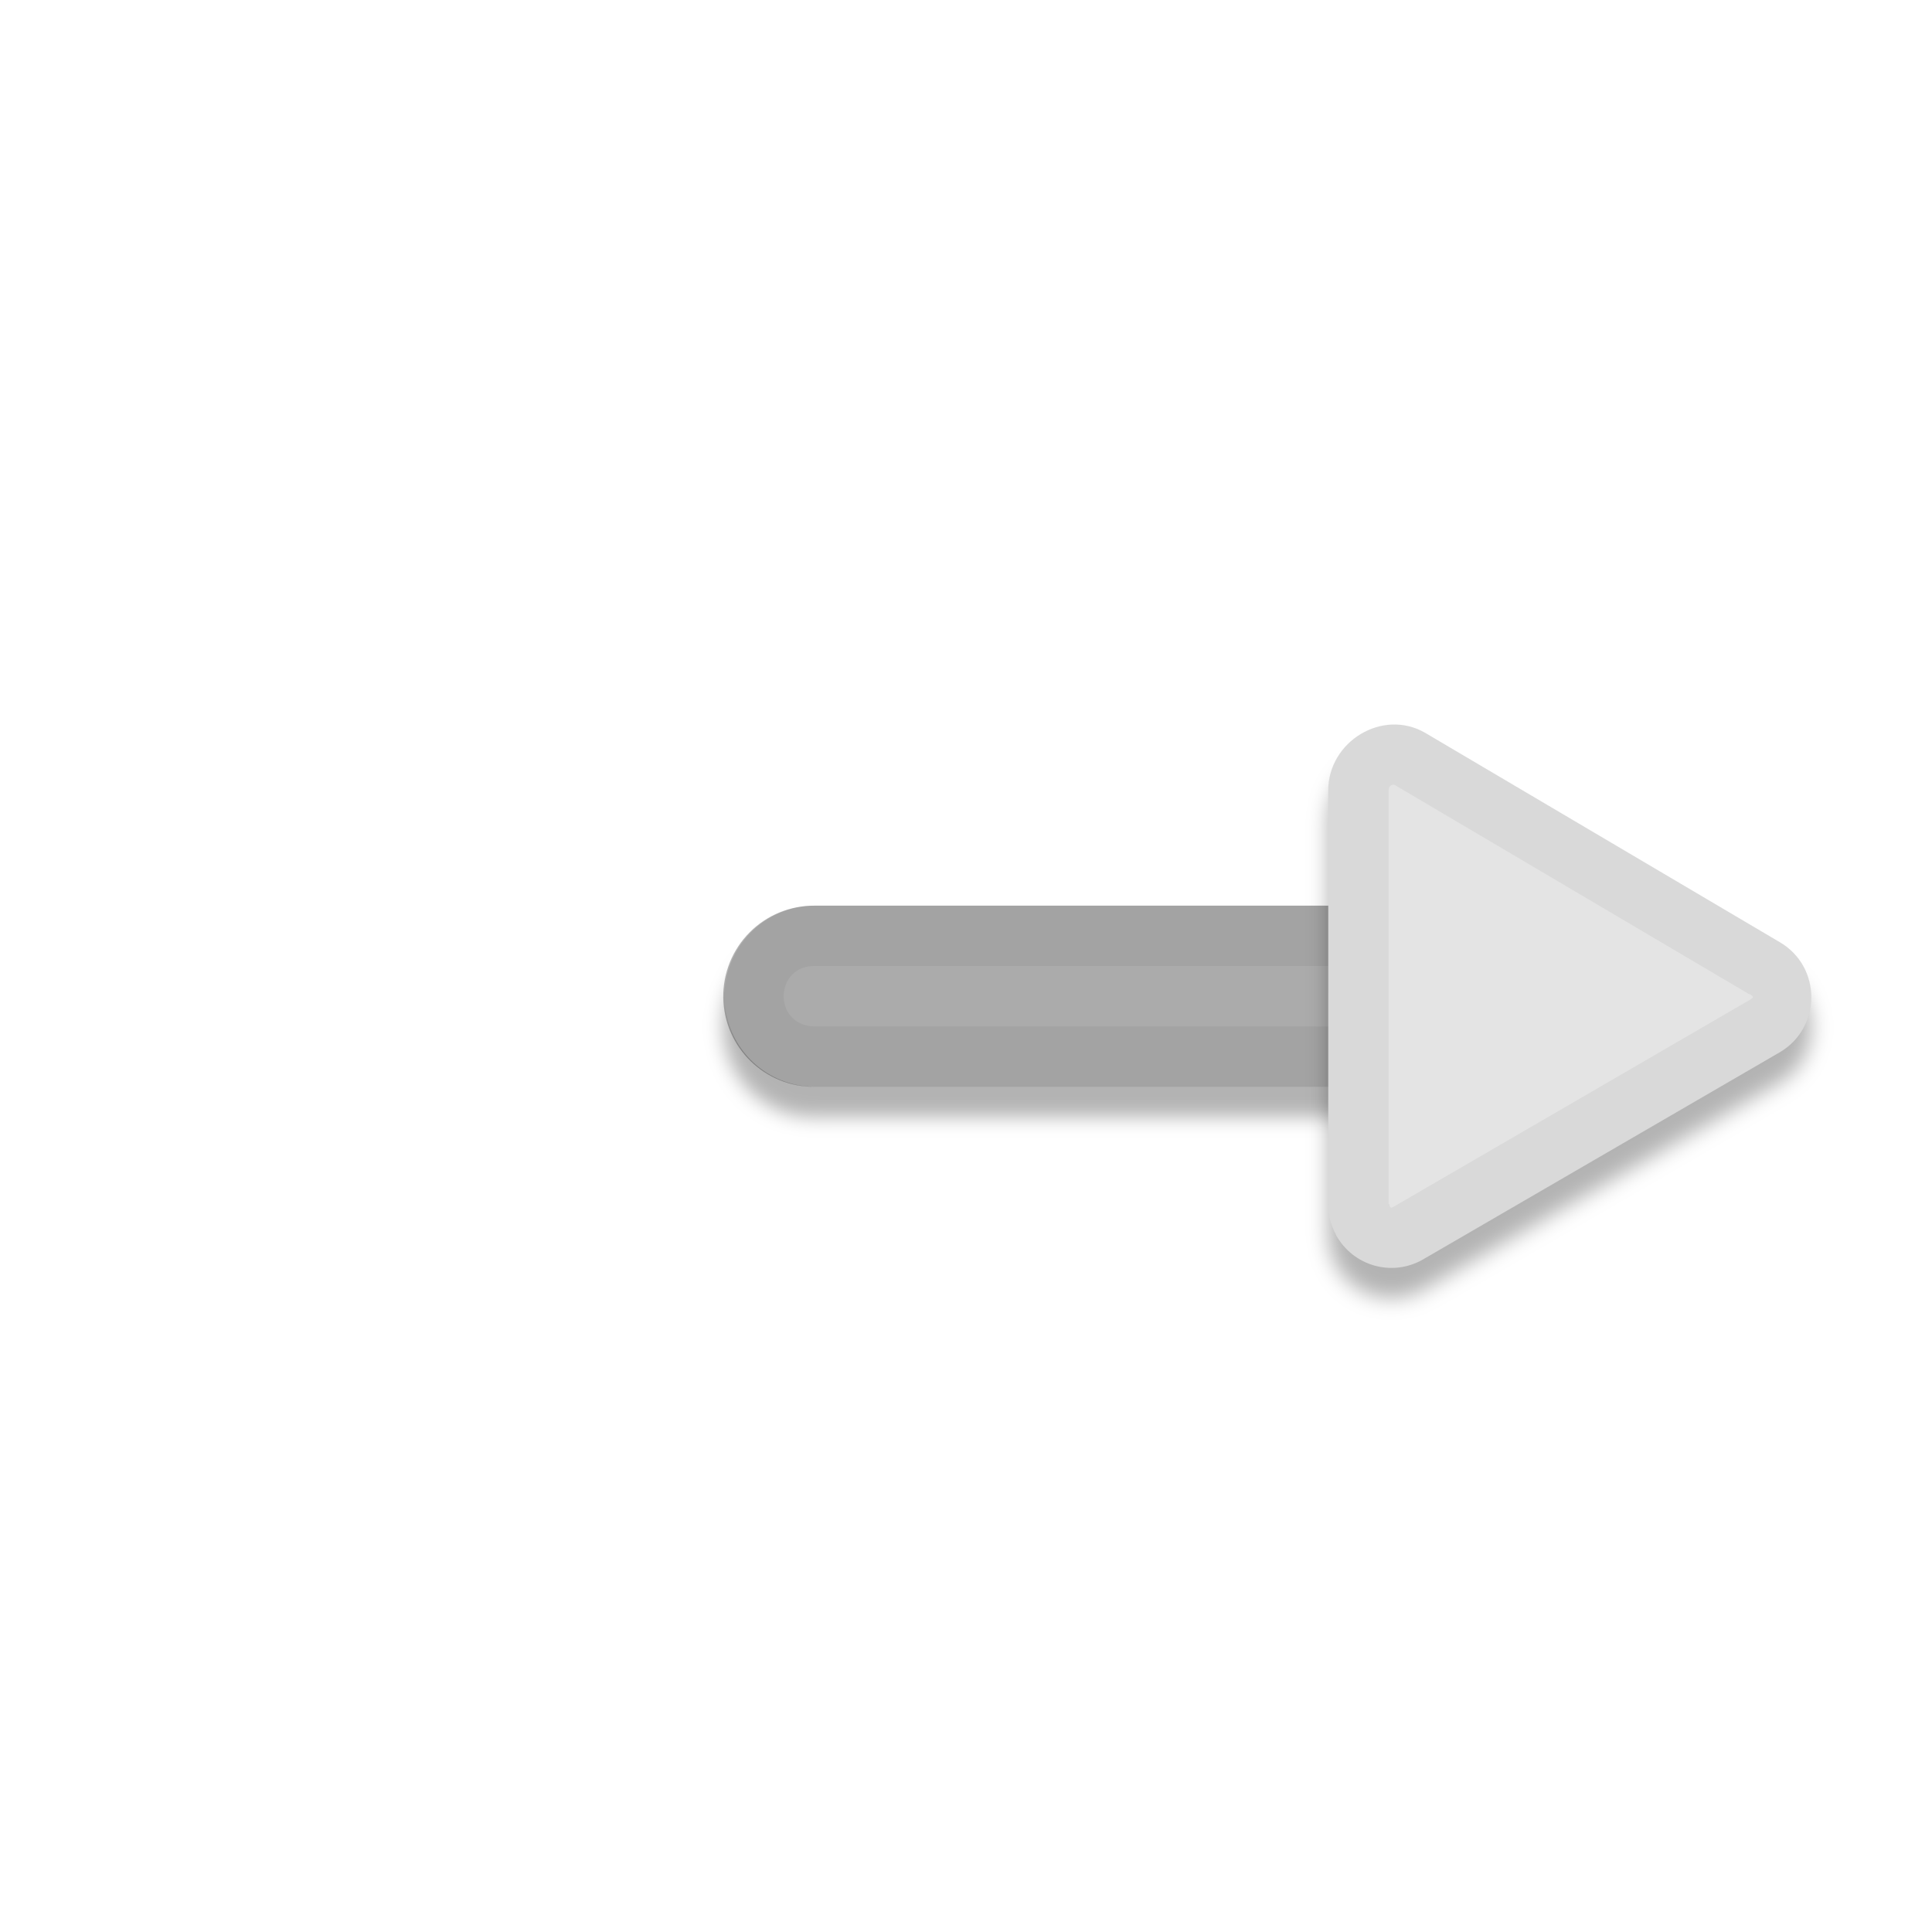
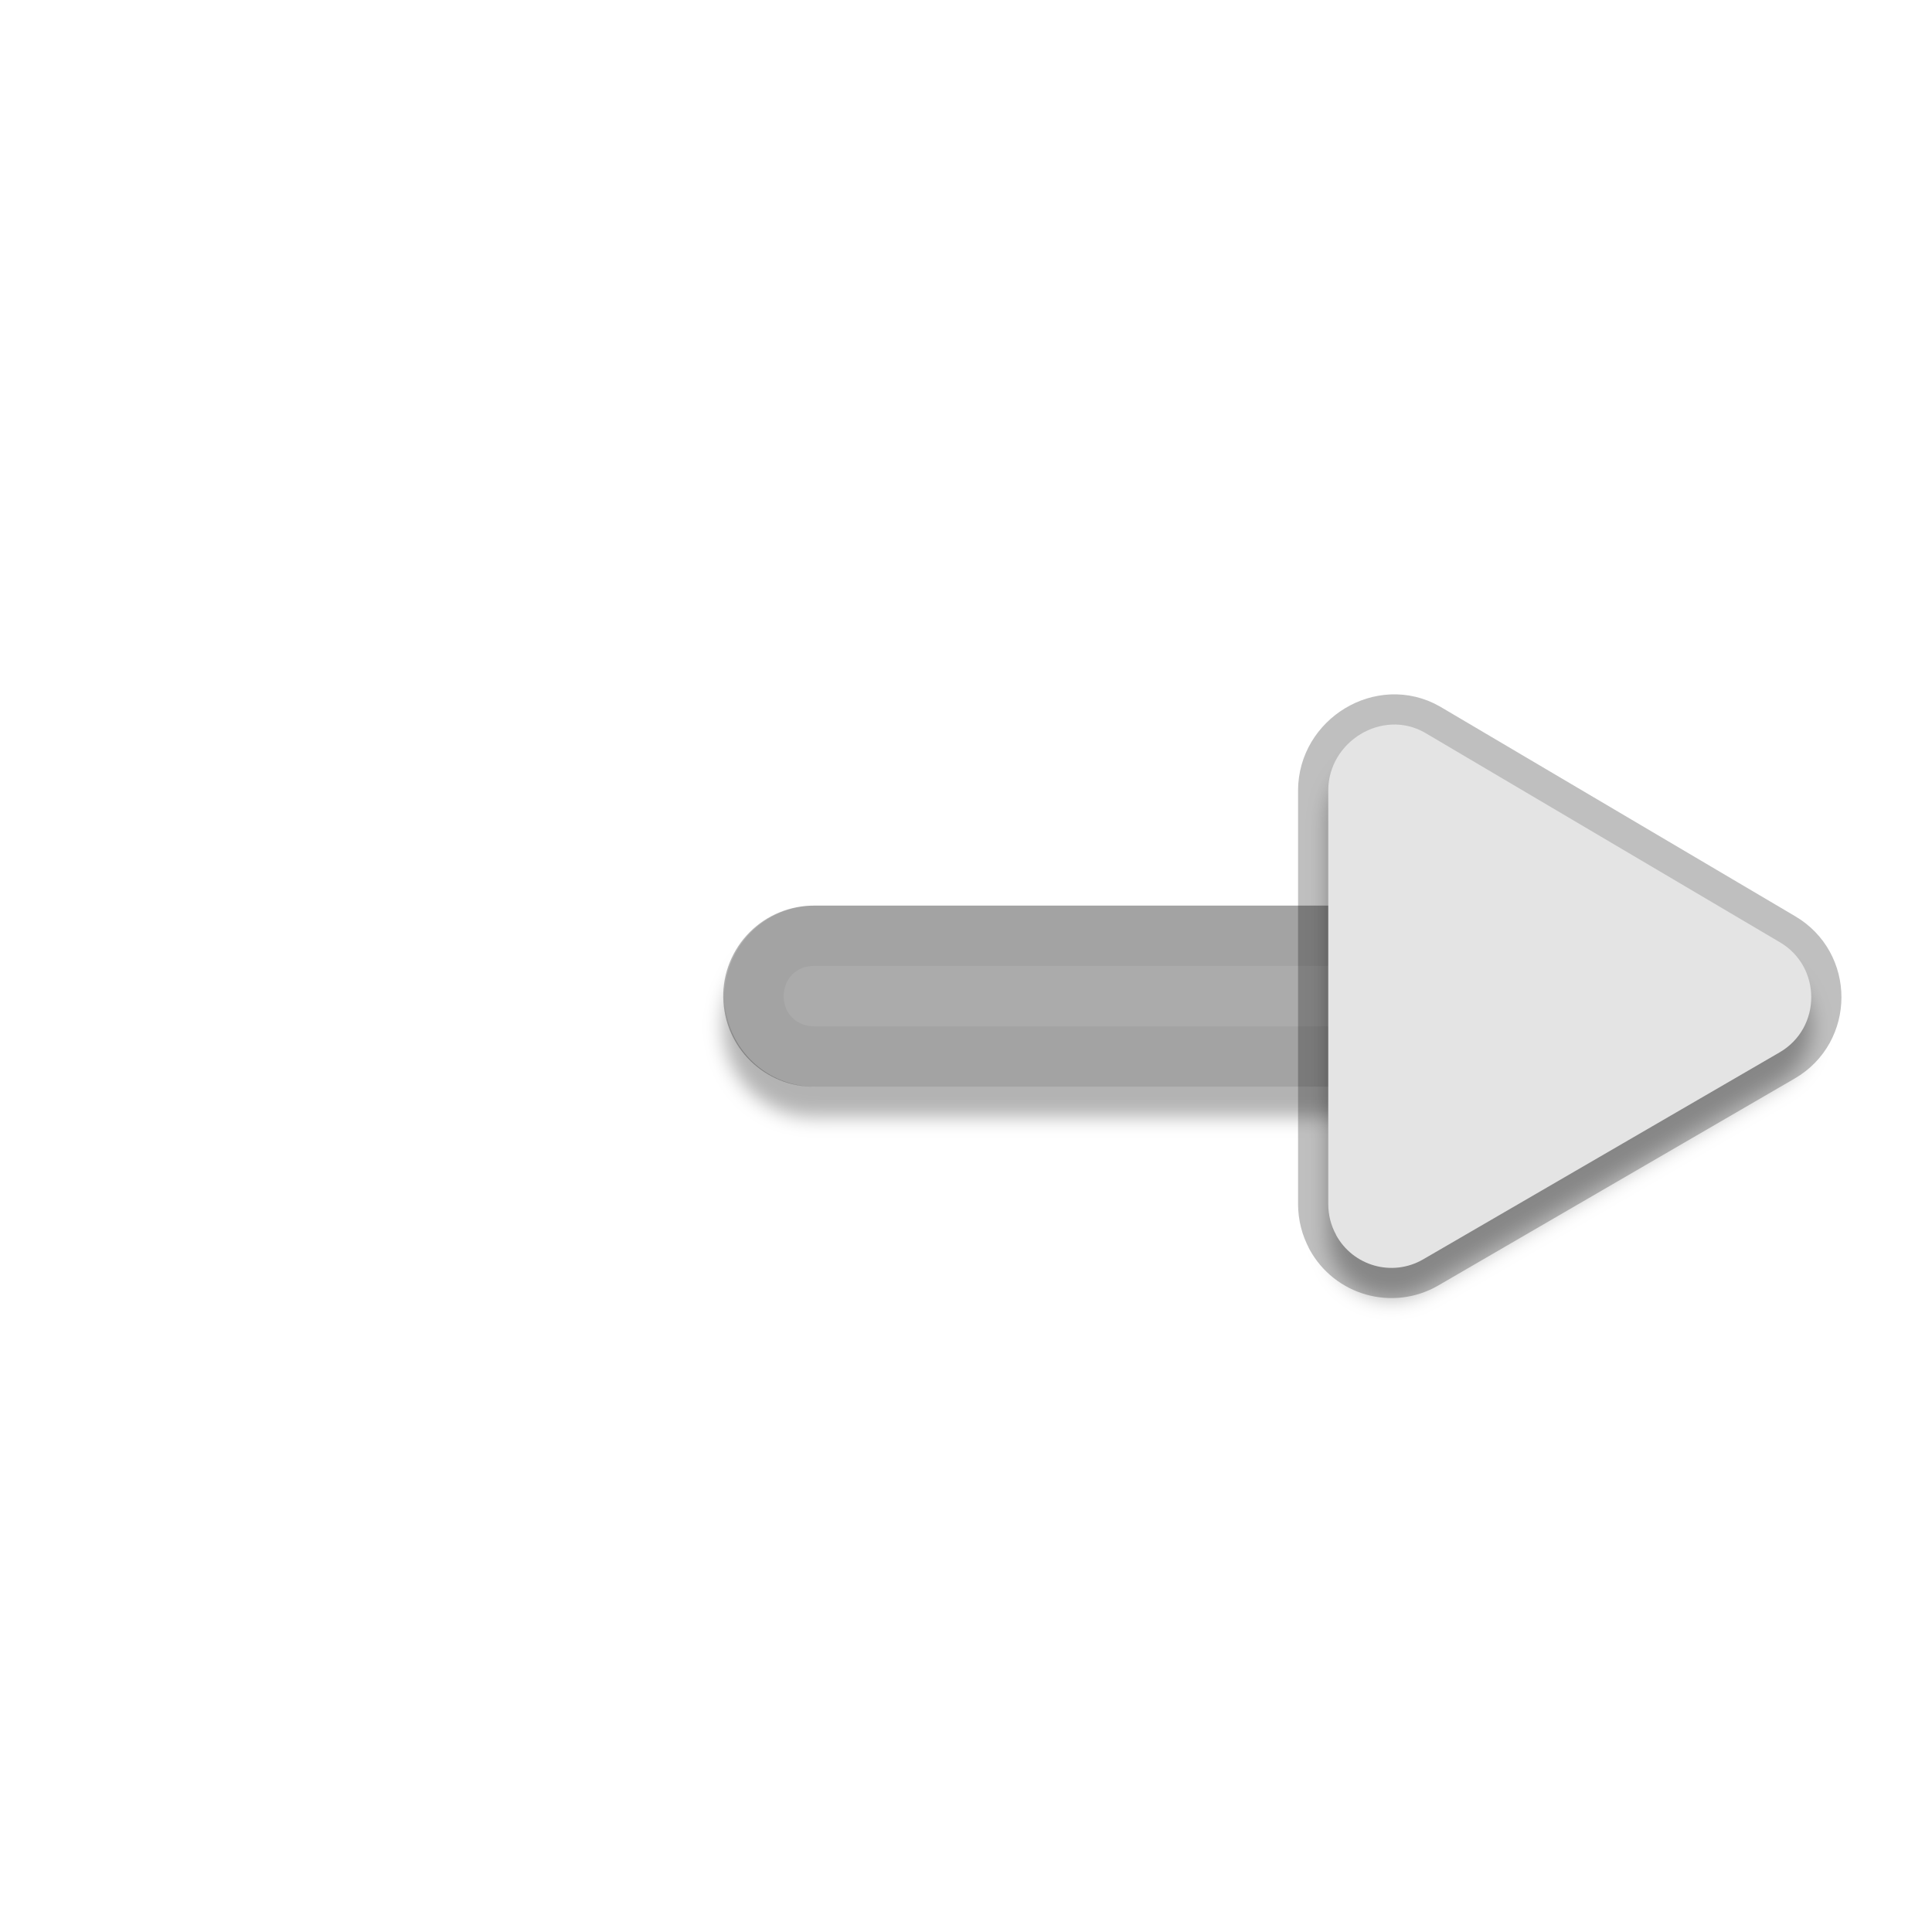
<svg xmlns="http://www.w3.org/2000/svg" id="svg5327" width="32" height="32" version="1.1">
  <defs id="defs5329">
    <filter id="filter1105" style="color-interpolation-filters:sRGB" width="1.059" height="1.257" x="-.03" y="-.13">
      <feGaussianBlur id="feGaussianBlur1107" stdDeviation=".16" />
    </filter>
    <filter id="filter1121" style="color-interpolation-filters:sRGB" width="1.102" height="1.091" x="-.05" y="-.04">
      <feGaussianBlur id="feGaussianBlur1123" stdDeviation=".17" />
    </filter>
  </defs>
-   <g id="layer1" transform="translate(0,-1020.362)">
-     <path id="path846" style="color:#000000;font-style:normal;font-variant:normal;font-weight:normal;font-stretch:normal;font-size:medium;line-height:normal;font-family:sans-serif;font-variant-ligatures:normal;font-variant-position:normal;font-variant-caps:normal;font-variant-numeric:normal;font-variant-alternates:normal;font-feature-settings:normal;text-indent:0;text-align:start;text-decoration:none;text-decoration-line:none;text-decoration-style:solid;text-decoration-color:#000000;letter-spacing:normal;word-spacing:normal;text-transform:none;writing-mode:lr-tb;direction:ltr;text-orientation:mixed;dominant-baseline:auto;baseline-shift:baseline;text-anchor:start;white-space:normal;shape-padding:0;clip-rule:nonzero;display:inline;overflow:visible;visibility:visible;opacity:0.3;isolation:auto;mix-blend-mode:normal;color-interpolation:sRGB;color-interpolation-filters:linearRGB;solid-color:#000000;solid-opacity:1;vector-effect:none;fill:#000000;fill-opacity:1;fill-rule:nonzero;stroke:none;stroke-width:3;stroke-linecap:round;stroke-linejoin:miter;stroke-miterlimit:4;stroke-dasharray:none;stroke-dashoffset:0;stroke-opacity:1;filter:url(#filter1105);color-rendering:auto;image-rendering:auto;shape-rendering:auto;text-rendering:auto;enable-background:accumulate" transform="matrix(-1,0,0,1,32,0)" d="m 20.021,1037.386 a 1.5,1.5 0 0 1 -1.52,1.477 H 8.501 a 1.5,1.5 0 1 1 0,-3 H 18.501 a 1.5,1.5 0 0 1 1.52,1.523 z" />
-     <path id="path829" style="fill:none;stroke:#e4e4e4;stroke-width:3;stroke-linecap:round;stroke-linejoin:miter;stroke-miterlimit:4;stroke-dasharray:none;stroke-opacity:1" d="m 13.5,1036.862 h 10" />
-     <path id="path919" style="opacity:0.3;fill:#000000;fill-opacity:1;stroke-width:0.265;filter:url(#filter1121)" transform="matrix(-1,0,0,1,32,0)" d="m 9.873,1041.313 c -0.282,0.52 -0.935,0.704 -1.445,0.408 l -5.903,-3.428 c -0.7,-0.406 -0.7,-1.421 -7e-4,-1.827 l 5.876,-3.469 c 0.703,-0.401 1.6,0.146 1.6,0.959 v 6.852 c -6e-4,0.176 -0.044,0.351 -0.129,0.505 z" />
-     <path id="path834" style="color:#000000;font-style:normal;font-variant:normal;font-weight:normal;font-stretch:normal;font-size:medium;line-height:normal;font-family:sans-serif;font-variant-ligatures:normal;font-variant-position:normal;font-variant-caps:normal;font-variant-numeric:normal;font-variant-alternates:normal;font-feature-settings:normal;text-indent:0;text-align:start;text-decoration:none;text-decoration-line:none;text-decoration-style:solid;text-decoration-color:#000000;letter-spacing:normal;word-spacing:normal;text-transform:none;writing-mode:lr-tb;direction:ltr;text-orientation:mixed;dominant-baseline:auto;baseline-shift:baseline;text-anchor:start;white-space:normal;shape-padding:0;clip-rule:nonzero;display:inline;overflow:visible;visibility:visible;opacity:0.25;isolation:auto;mix-blend-mode:normal;color-interpolation:sRGB;color-interpolation-filters:linearRGB;solid-color:#000000;solid-opacity:1;vector-effect:none;fill:#000000;fill-opacity:1;fill-rule:nonzero;stroke:none;stroke-width:3;stroke-linecap:round;stroke-linejoin:miter;stroke-miterlimit:4;stroke-dasharray:none;stroke-dashoffset:0;stroke-opacity:1;color-rendering:auto;image-rendering:auto;shape-rendering:auto;text-rendering:auto;enable-background:accumulate" d="m 11.98,1036.886 a 1.5,1.5 0 0 0 1.52,1.477 h 10 a 1.5,1.5 0 1 0 0,-3 h -10 a 1.5,1.5 0 0 0 -1.52,1.523 z" />
-     <path id="path838" style="color:#000000;font-style:normal;font-variant:normal;font-weight:normal;font-stretch:normal;font-size:medium;line-height:normal;font-family:sans-serif;font-variant-ligatures:normal;font-variant-position:normal;font-variant-caps:normal;font-variant-numeric:normal;font-variant-alternates:normal;font-feature-settings:normal;text-indent:0;text-align:start;text-decoration:none;text-decoration-line:none;text-decoration-style:solid;text-decoration-color:#000000;letter-spacing:normal;word-spacing:normal;text-transform:none;writing-mode:lr-tb;direction:ltr;text-orientation:mixed;dominant-baseline:auto;baseline-shift:baseline;text-anchor:start;white-space:normal;shape-padding:0;clip-rule:nonzero;display:inline;overflow:visible;visibility:visible;opacity:0.05;isolation:auto;mix-blend-mode:normal;color-interpolation:sRGB;color-interpolation-filters:linearRGB;solid-color:#000000;solid-opacity:1;vector-effect:none;fill:#010101;fill-opacity:1;fill-rule:nonzero;stroke:none;stroke-width:2;stroke-linecap:round;stroke-linejoin:miter;stroke-miterlimit:4;stroke-dasharray:none;stroke-dashoffset:0;stroke-opacity:1;color-rendering:auto;image-rendering:auto;shape-rendering:auto;text-rendering:auto;enable-background:accumulate" d="m 11.98,1036.886 a 1.5,1.5 0 0 0 1.52,1.477 h 10 a 1.5,1.5 0 1 0 0,-3 h -10 a 1.5,1.5 0 0 0 -1.52,1.523 z m 1,-0.016 c 0,-0.295 0.211,-0.512 0.506,-0.508 h 0.01 10.014 0.01 c 0.256,0 0.316,0.054 0.383,0.129 0.067,0.075 0.125,0.216 0.125,0.371 0,0.155 -0.058,0.296 -0.125,0.371 -0.067,0.075 -0.127,0.133 -0.383,0.129 h -0.01 -10.014 -0.01 c -0.287,0 -0.501,-0.205 -0.506,-0.492 z" />
-     <path id="path840" style="fill:#e4e4e4;fill-opacity:1;stroke-width:0.265" d="m 22.127,1040.813 c 0.282,0.52 0.934,0.704 1.445,0.408 l 5.903,-3.428 c 0.7,-0.406 0.7,-1.421 7e-4,-1.827 L 23.6,1032.497 c -0.703,-0.401 -1.6,0.146 -1.6,0.959 v 6.852 c 6e-4,0.176 0.044,0.351 0.129,0.505 z" />
-     <path id="path884" style="color:#000000;font-style:normal;font-variant:normal;font-weight:normal;font-stretch:normal;font-size:medium;line-height:normal;font-family:sans-serif;font-variant-ligatures:normal;font-variant-position:normal;font-variant-caps:normal;font-variant-numeric:normal;font-variant-alternates:normal;font-feature-settings:normal;text-indent:0;text-align:start;text-decoration:none;text-decoration-line:none;text-decoration-style:solid;text-decoration-color:#000000;letter-spacing:normal;word-spacing:normal;text-transform:none;writing-mode:lr-tb;direction:ltr;text-orientation:mixed;dominant-baseline:auto;baseline-shift:baseline;text-anchor:start;white-space:normal;shape-padding:0;clip-rule:nonzero;display:inline;overflow:visible;visibility:visible;opacity:0.05;isolation:auto;mix-blend-mode:normal;color-interpolation:sRGB;color-interpolation-filters:linearRGB;solid-color:#000000;solid-opacity:1;vector-effect:none;fill:#010101;fill-opacity:1;fill-rule:nonzero;stroke:none;stroke-width:2;stroke-linecap:butt;stroke-linejoin:round;stroke-miterlimit:4;stroke-dasharray:none;stroke-dashoffset:0;stroke-opacity:1;color-rendering:auto;image-rendering:auto;shape-rendering:auto;text-rendering:auto;enable-background:accumulate" d="m 22,1040.307 c 6e-4,0.176 0.044,0.351 0.129,0.506 v 0 c 0.282,0.52 0.935,0.704 1.445,0.408 l 5.902,-3.428 c 0.7,-0.406 0.702,-1.422 0,-1.828 l -5.877,-3.469 c -0.703,-0.401 -1.6,0.146 -1.6,0.959 z m 1,0 v -6.851 c 0,-0.077 0.061,-0.115 0.105,-0.09 l 5.863,3.461 a 1,1 0 0 0 0.01,0 c 0.073,0.043 0.074,0.054 0,0.098 l -5.902,3.428 c -0.034,0.02 -0.042,0.016 -0.061,-0.019 a 1,1 0 0 0 0,-0.01 c 0,0 3e-4,-0.012 -0.01,-0.023 z" />
-   </g>
+   <path id="path846" style="color:#000000;font-style:normal;font-variant:normal;font-weight:normal;font-stretch:normal;font-size:medium;line-height:normal;font-family:sans-serif;font-variant-ligatures:normal;font-variant-position:normal;font-variant-caps:normal;font-variant-numeric:normal;font-variant-alternates:normal;font-feature-settings:normal;text-indent:0;text-align:start;text-decoration:none;text-decoration-line:none;text-decoration-style:solid;text-decoration-color:#000000;letter-spacing:normal;word-spacing:normal;text-transform:none;writing-mode:lr-tb;direction:ltr;text-orientation:mixed;dominant-baseline:auto;baseline-shift:baseline;text-anchor:start;white-space:normal;shape-padding:0;clip-rule:nonzero;display:inline;overflow:visible;visibility:visible;opacity:0.3;isolation:auto;mix-blend-mode:normal;color-interpolation:sRGB;color-interpolation-filters:linearRGB;solid-color:#000000;solid-opacity:1;vector-effect:none;fill:#000000;fill-opacity:1;fill-rule:nonzero;stroke:none;stroke-width:3;stroke-linecap:round;stroke-linejoin:miter;stroke-miterlimit:4;stroke-dasharray:none;stroke-dashoffset:0;stroke-opacity:1;filter:url(#filter1105);color-rendering:auto;image-rendering:auto;shape-rendering:auto;text-rendering:auto;enable-background:accumulate" transform="matrix(-1,0,0,1,32,-1020.362)" d="m 20.021,1037.386 a 1.5,1.5 0 0 1 -1.52,1.477 H 8.501 a 1.5,1.5 0 1 1 0,-3 H 18.501 a 1.5,1.5 0 0 1 1.52,1.523 z" />
+   <path id="path829" style="fill:none;stroke:#e4e4e4;stroke-width:3;stroke-linecap:round;stroke-linejoin:miter;stroke-miterlimit:4;stroke-dasharray:none;stroke-opacity:1" d="m 13.5,16.5 h 10" />
+   <path id="path919" style="opacity:0.3;fill:#000000;fill-opacity:1;stroke-width:0.265;filter:url(#filter1121)" transform="matrix(-1,0,0,1,32,-1020.362)" d="m 9.873,1041.313 c -0.282,0.52 -0.935,0.704 -1.445,0.408 l -5.903,-3.428 c -0.7,-0.406 -0.7,-1.421 -7e-4,-1.827 l 5.876,-3.469 c 0.703,-0.401 1.6,0.146 1.6,0.959 v 6.852 c -6e-4,0.176 -0.044,0.351 -0.129,0.505 z" />
+   <path id="path834" style="color:#000000;font-style:normal;font-variant:normal;font-weight:normal;font-stretch:normal;font-size:medium;line-height:normal;font-family:sans-serif;font-variant-ligatures:normal;font-variant-position:normal;font-variant-caps:normal;font-variant-numeric:normal;font-variant-alternates:normal;font-feature-settings:normal;text-indent:0;text-align:start;text-decoration:none;text-decoration-line:none;text-decoration-style:solid;text-decoration-color:#000000;letter-spacing:normal;word-spacing:normal;text-transform:none;writing-mode:lr-tb;direction:ltr;text-orientation:mixed;dominant-baseline:auto;baseline-shift:baseline;text-anchor:start;white-space:normal;shape-padding:0;clip-rule:nonzero;display:inline;overflow:visible;visibility:visible;opacity:0.25;isolation:auto;mix-blend-mode:normal;color-interpolation:sRGB;color-interpolation-filters:linearRGB;solid-color:#000000;solid-opacity:1;vector-effect:none;fill:#000000;fill-opacity:1;fill-rule:nonzero;stroke:none;stroke-width:3;stroke-linecap:round;stroke-linejoin:miter;stroke-miterlimit:4;stroke-dasharray:none;stroke-dashoffset:0;stroke-opacity:1;color-rendering:auto;image-rendering:auto;shape-rendering:auto;text-rendering:auto;enable-background:accumulate" d="M 11.98,16.523 A 1.5,1.5 0 0 0 13.499,18 h 10 a 1.5,1.5 0 1 0 0,-3 h -10 a 1.5,1.5 0 0 0 -1.52,1.523 z" />
+   <path id="path838" style="color:#000000;font-style:normal;font-variant:normal;font-weight:normal;font-stretch:normal;font-size:medium;line-height:normal;font-family:sans-serif;font-variant-ligatures:normal;font-variant-position:normal;font-variant-caps:normal;font-variant-numeric:normal;font-variant-alternates:normal;font-feature-settings:normal;text-indent:0;text-align:start;text-decoration:none;text-decoration-line:none;text-decoration-style:solid;text-decoration-color:#000000;letter-spacing:normal;word-spacing:normal;text-transform:none;writing-mode:lr-tb;direction:ltr;text-orientation:mixed;dominant-baseline:auto;baseline-shift:baseline;text-anchor:start;white-space:normal;shape-padding:0;clip-rule:nonzero;display:inline;overflow:visible;visibility:visible;opacity:0.05;isolation:auto;mix-blend-mode:normal;color-interpolation:sRGB;color-interpolation-filters:linearRGB;solid-color:#000000;solid-opacity:1;vector-effect:none;fill:#010101;fill-opacity:1;fill-rule:nonzero;stroke:none;stroke-width:2;stroke-linecap:round;stroke-linejoin:miter;stroke-miterlimit:4;stroke-dasharray:none;stroke-dashoffset:0;stroke-opacity:1;color-rendering:auto;image-rendering:auto;shape-rendering:auto;text-rendering:auto;enable-background:accumulate" d="M 11.98,16.523 A 1.5,1.5 0 0 0 13.5,18 h 10 a 1.5,1.5 0 1 0 0,-3 h -10 a 1.5,1.5 0 0 0 -1.52,1.523 z m 1,-0.016 c 0,-0.295 0.211,-0.512 0.506,-0.508 h 0.01 10.014 0.01 c 0.256,0 0.316,0.054 0.383,0.129 0.067,0.075 0.125,0.216 0.125,0.371 0,0.155 -0.058,0.296 -0.125,0.371 -0.067,0.075 -0.127,0.133 -0.383,0.129 h -0.01 -10.014 -0.01 c -0.287,0 -0.501,-0.205 -0.506,-0.492 z" />
+   <path id="path835" style="fill:none;fill-opacity:1;stroke-width:1;stroke:#000000;stroke-opacity:1;opacity:0.25;stroke-miterlimit:4;stroke-dasharray:none;stroke-linejoin:round;stroke-linecap:round" d="m 22.127,20.451 c 0.282,0.52 0.934,0.704 1.445,0.408 l 5.903,-3.428 c 0.7,-0.406 0.7,-1.421 7e-4,-1.827 L 23.6,12.135 c -0.703,-0.401 -1.6,0.146 -1.6,0.959 v 6.852 c 6e-4,0.176 0.044,0.351 0.129,0.505 z" />
+   <path id="path840" style="fill:#e4e4e4;fill-opacity:1;stroke-width:0.265" d="m 22.127,20.451 c 0.282,0.52 0.934,0.704 1.445,0.408 l 5.903,-3.428 c 0.7,-0.406 0.7,-1.421 7e-4,-1.827 L 23.6,12.135 c -0.703,-0.401 -1.6,0.146 -1.6,0.959 v 6.852 c 6e-4,0.176 0.044,0.351 0.129,0.505 z" />
</svg>
